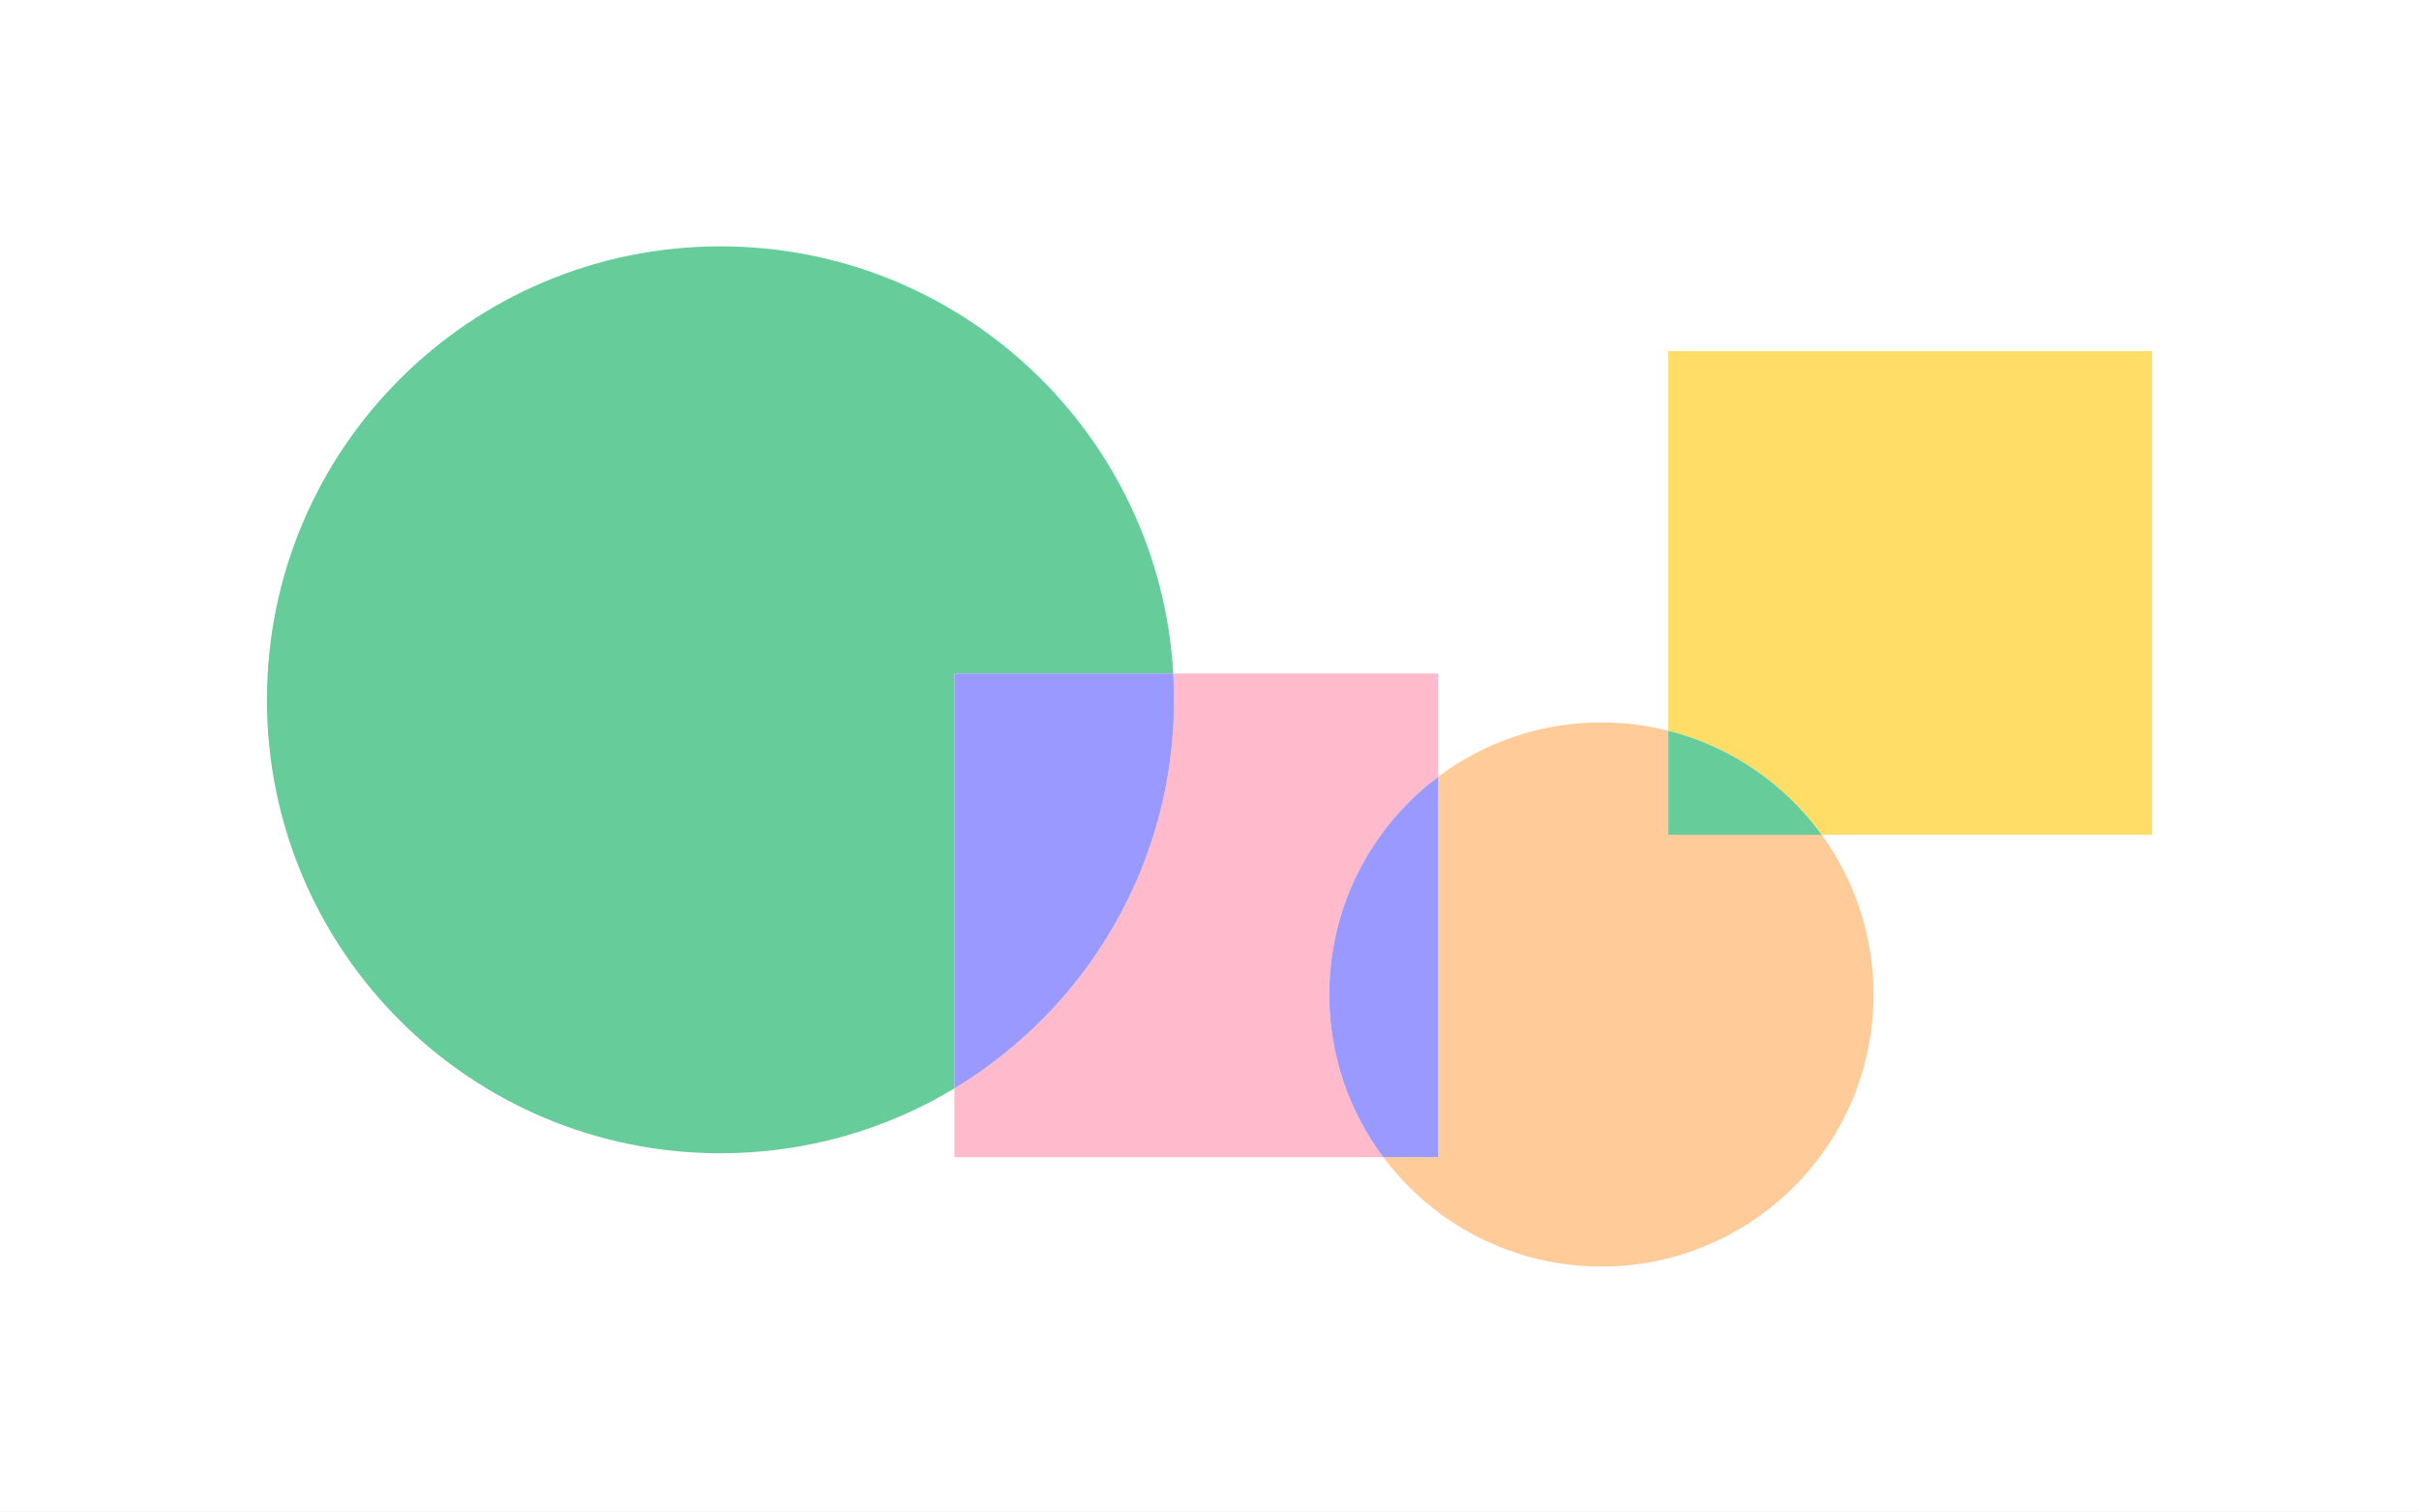
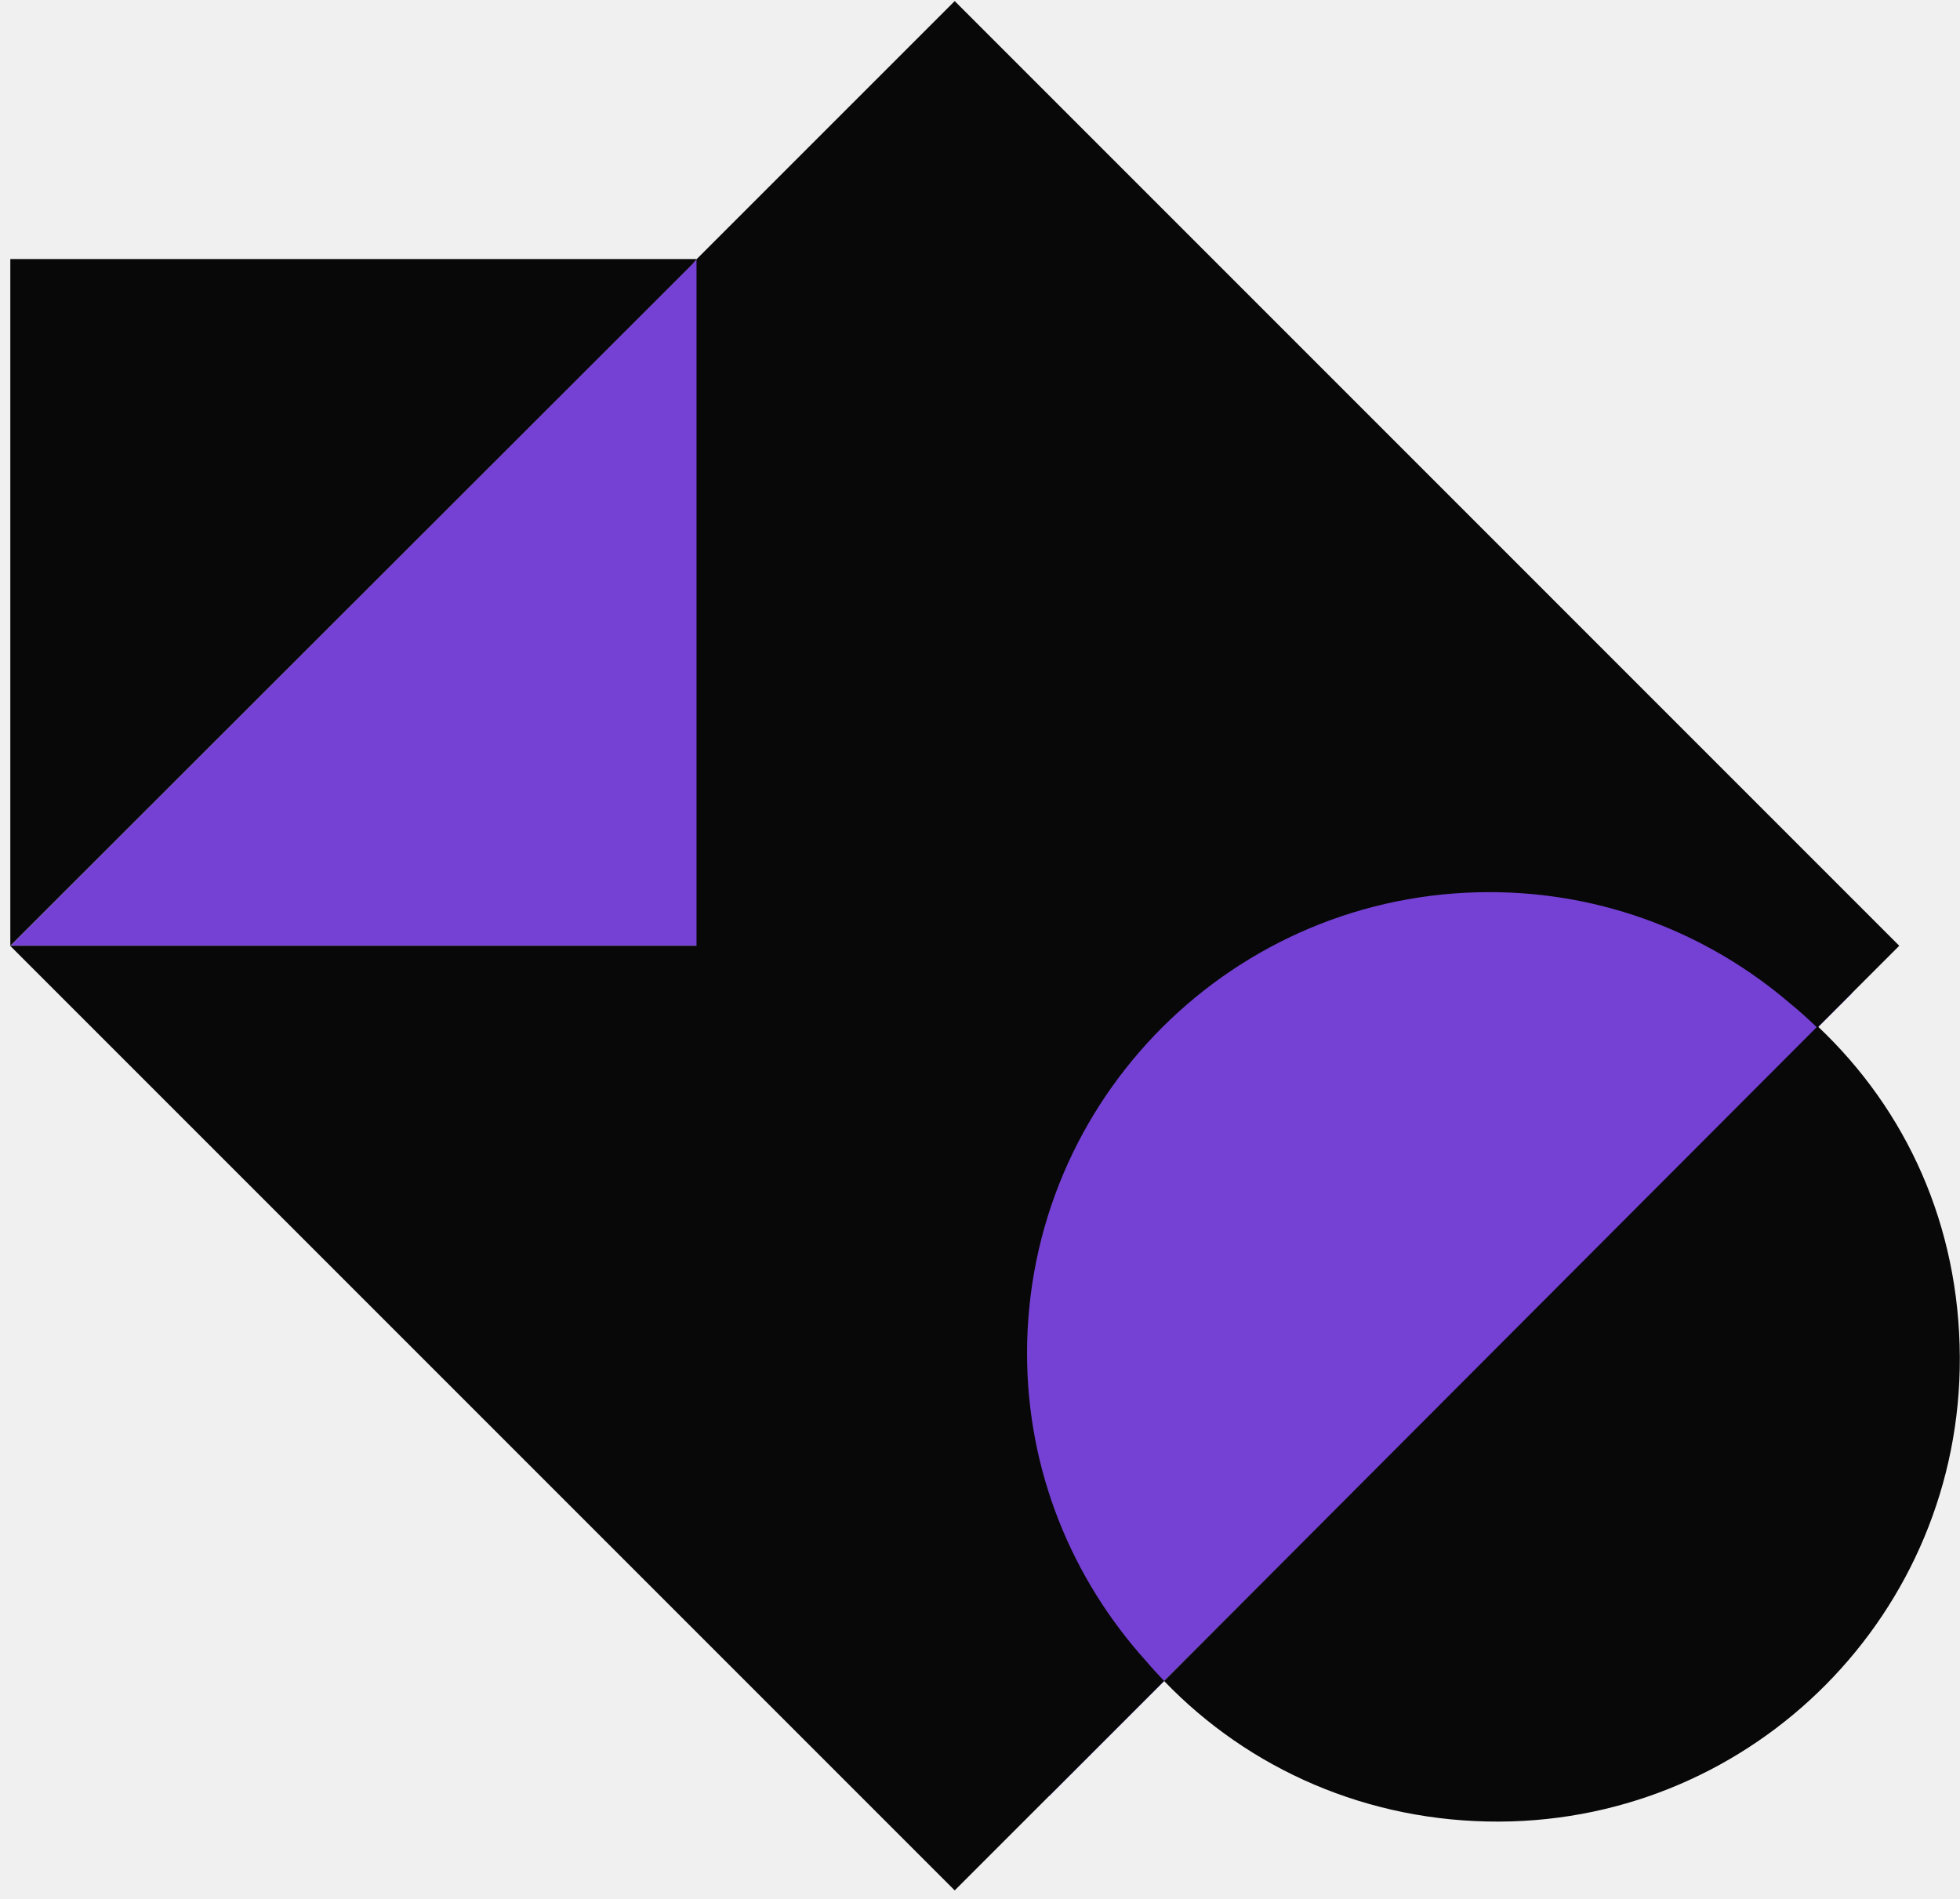
- <svg xmlns="http://www.w3.org/2000/svg" width="480px" height="300px" viewBox="0 0 480 300" version="1.1">
-   <defs />
-   <g id="Page-1" stroke="none" stroke-width="1" fill="none" fill-rule="evenodd">
-     <g id="Group-18">
-       <rect id="Rectangle-5-Copy-2" fill="#FFFFFF" x="0" y="0" width="480" height="300" />
-       <g id="Group-9" transform="translate(52, 48)">
-         <path d="M233.385,106.167 L233.385,85.683 L180.813,85.683 C180.911,87.409 180.967,89.146 180.967,90.896 C180.967,123.62 163.501,152.262 137.385,168.015 L137.385,181.684 L222.487,181.684 C215.753,172.675 211.765,161.495 211.765,149.383 C211.765,131.708 220.258,116.018 233.385,106.167" id="Fill-33" fill="#FFBBCC" />
-         <path d="M375.033,21.683 L279.033,21.683 L279.033,97.031 C291.455,100.169 302.155,107.615 309.47,117.683 L375.033,117.683 L375.033,21.683 Z" id="Fill-34" fill="#FFDD66" />
-         <path d="M180.812,85.683 C178.112,38.404 138.922,0.896 90.966,0.896 C41.261,0.896 0.967,41.191 0.967,90.897 C0.967,140.601 41.261,180.897 90.966,180.897 C107.95,180.897 123.832,176.19 137.385,168.016 L137.385,85.683 L180.812,85.683 Z" id="Fill-35" fill="#66CC99" />
-         <path d="M180.967,90.897 C180.967,89.147 180.911,87.409 180.813,85.684 L137.385,85.684 L137.385,168.015 C163.501,152.262 180.967,123.621 180.967,90.897" id="Fill-36" fill="#9999FF" />
-         <path d="M279.033,97.031 C274.787,95.958 270.344,95.383 265.764,95.383 C253.617,95.383 242.406,99.396 233.385,106.167 L233.385,181.684 L222.486,181.684 C232.334,194.856 248.054,203.383 265.764,203.383 C295.588,203.383 319.764,179.206 319.764,149.383 C319.764,137.535 315.939,126.587 309.47,117.684 L279.033,117.684 L279.033,97.031 Z" id="Fill-37" fill="#FFCC99" />
-         <path d="M233.385,106.167 C220.258,116.018 211.765,131.708 211.765,149.383 C211.765,161.495 215.753,172.675 222.487,181.684 L233.385,181.684 L233.385,106.167 Z" id="Fill-38" fill="#9999FF" />
-         <path d="M279.033,97.031 L279.033,117.684 L309.47,117.684 C302.155,107.615 291.455,100.17 279.033,97.031" id="Fill-39" fill="#66CC99" />
-       </g>
-     </g>
-   </g>
+ <svg xmlns="http://www.w3.org/2000/svg" width="191" height="185" viewBox="0 0 191 185" fill="none">
+   <path fill-rule="evenodd" clip-rule="evenodd" d="M83.168 92.135V10.016L1.041 92.135H83.168Z" fill="#7541D5" />
+   <path fill-rule="evenodd" clip-rule="evenodd" d="M180.448 96.806C179.416 95.781 178.369 94.756 177.242 93.797C153.927 74.047 119.016 76.938 99.266 100.254C80.547 122.346 82.195 154.842 102.267 174.987L180.448 96.806Z" fill="#7541D5" />
+   <path fill-rule="evenodd" clip-rule="evenodd" d="M177.125 99.997L113.441 163.798C121.691 172.384 133.283 177.556 146.13 177.498C171.012 177.381 191.099 157.118 190.982 132.229C190.924 119.389 185.792 108.167 177.125 99.997Z" fill="#080808" />
+   <path fill-rule="evenodd" clip-rule="evenodd" d="M93.036 0.104L67.876 25.264V92.15H0.983L93.036 184.203L113.445 163.794C112.837 163.15 112.23 162.506 111.659 161.825C104.492 153.868 100.085 143.392 100.085 131.863C100.085 107.047 120.253 86.931 145.142 86.931C156.342 86.931 166.569 91.03 174.445 97.779C175.368 98.526 176.239 99.324 177.095 100.144L185.082 92.157L93.036 0.104Z" fill="#080808" />
+   <path fill-rule="evenodd" clip-rule="evenodd" d="M67.912 25.242H1.005V92.165H0.997L67.437 25.776L67.912 25.242Z" fill="#080808" />
</svg>
